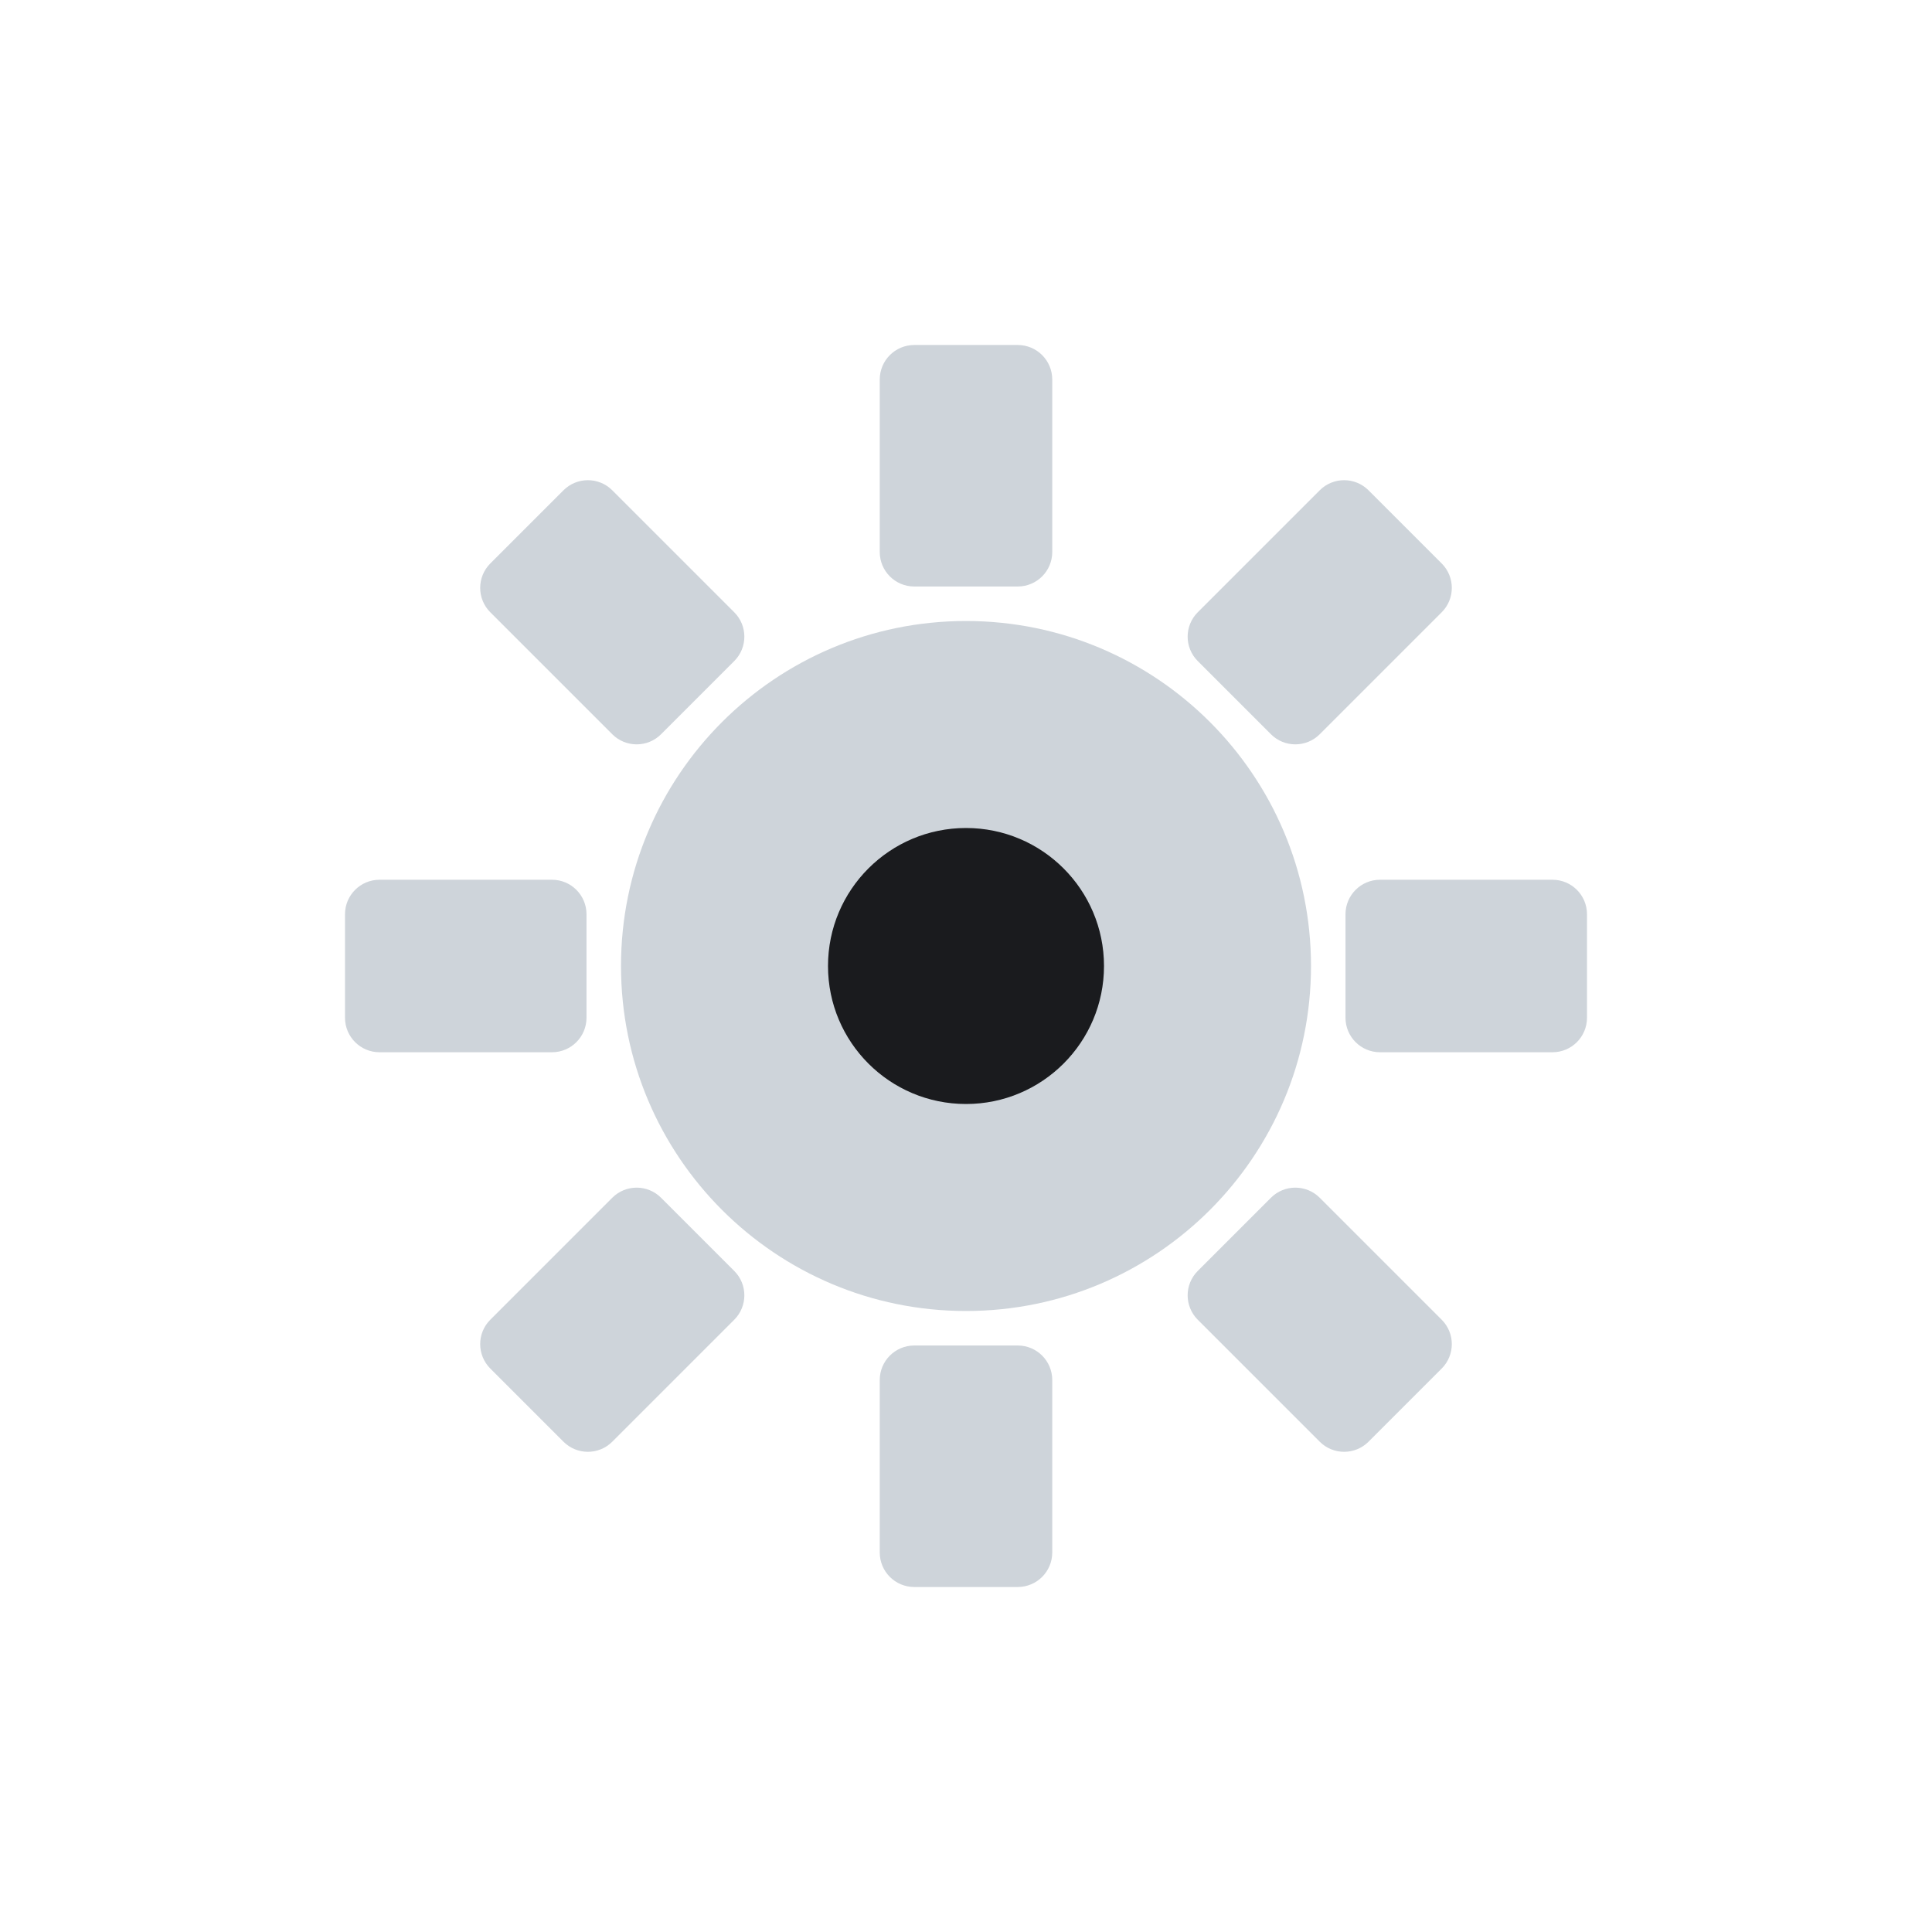
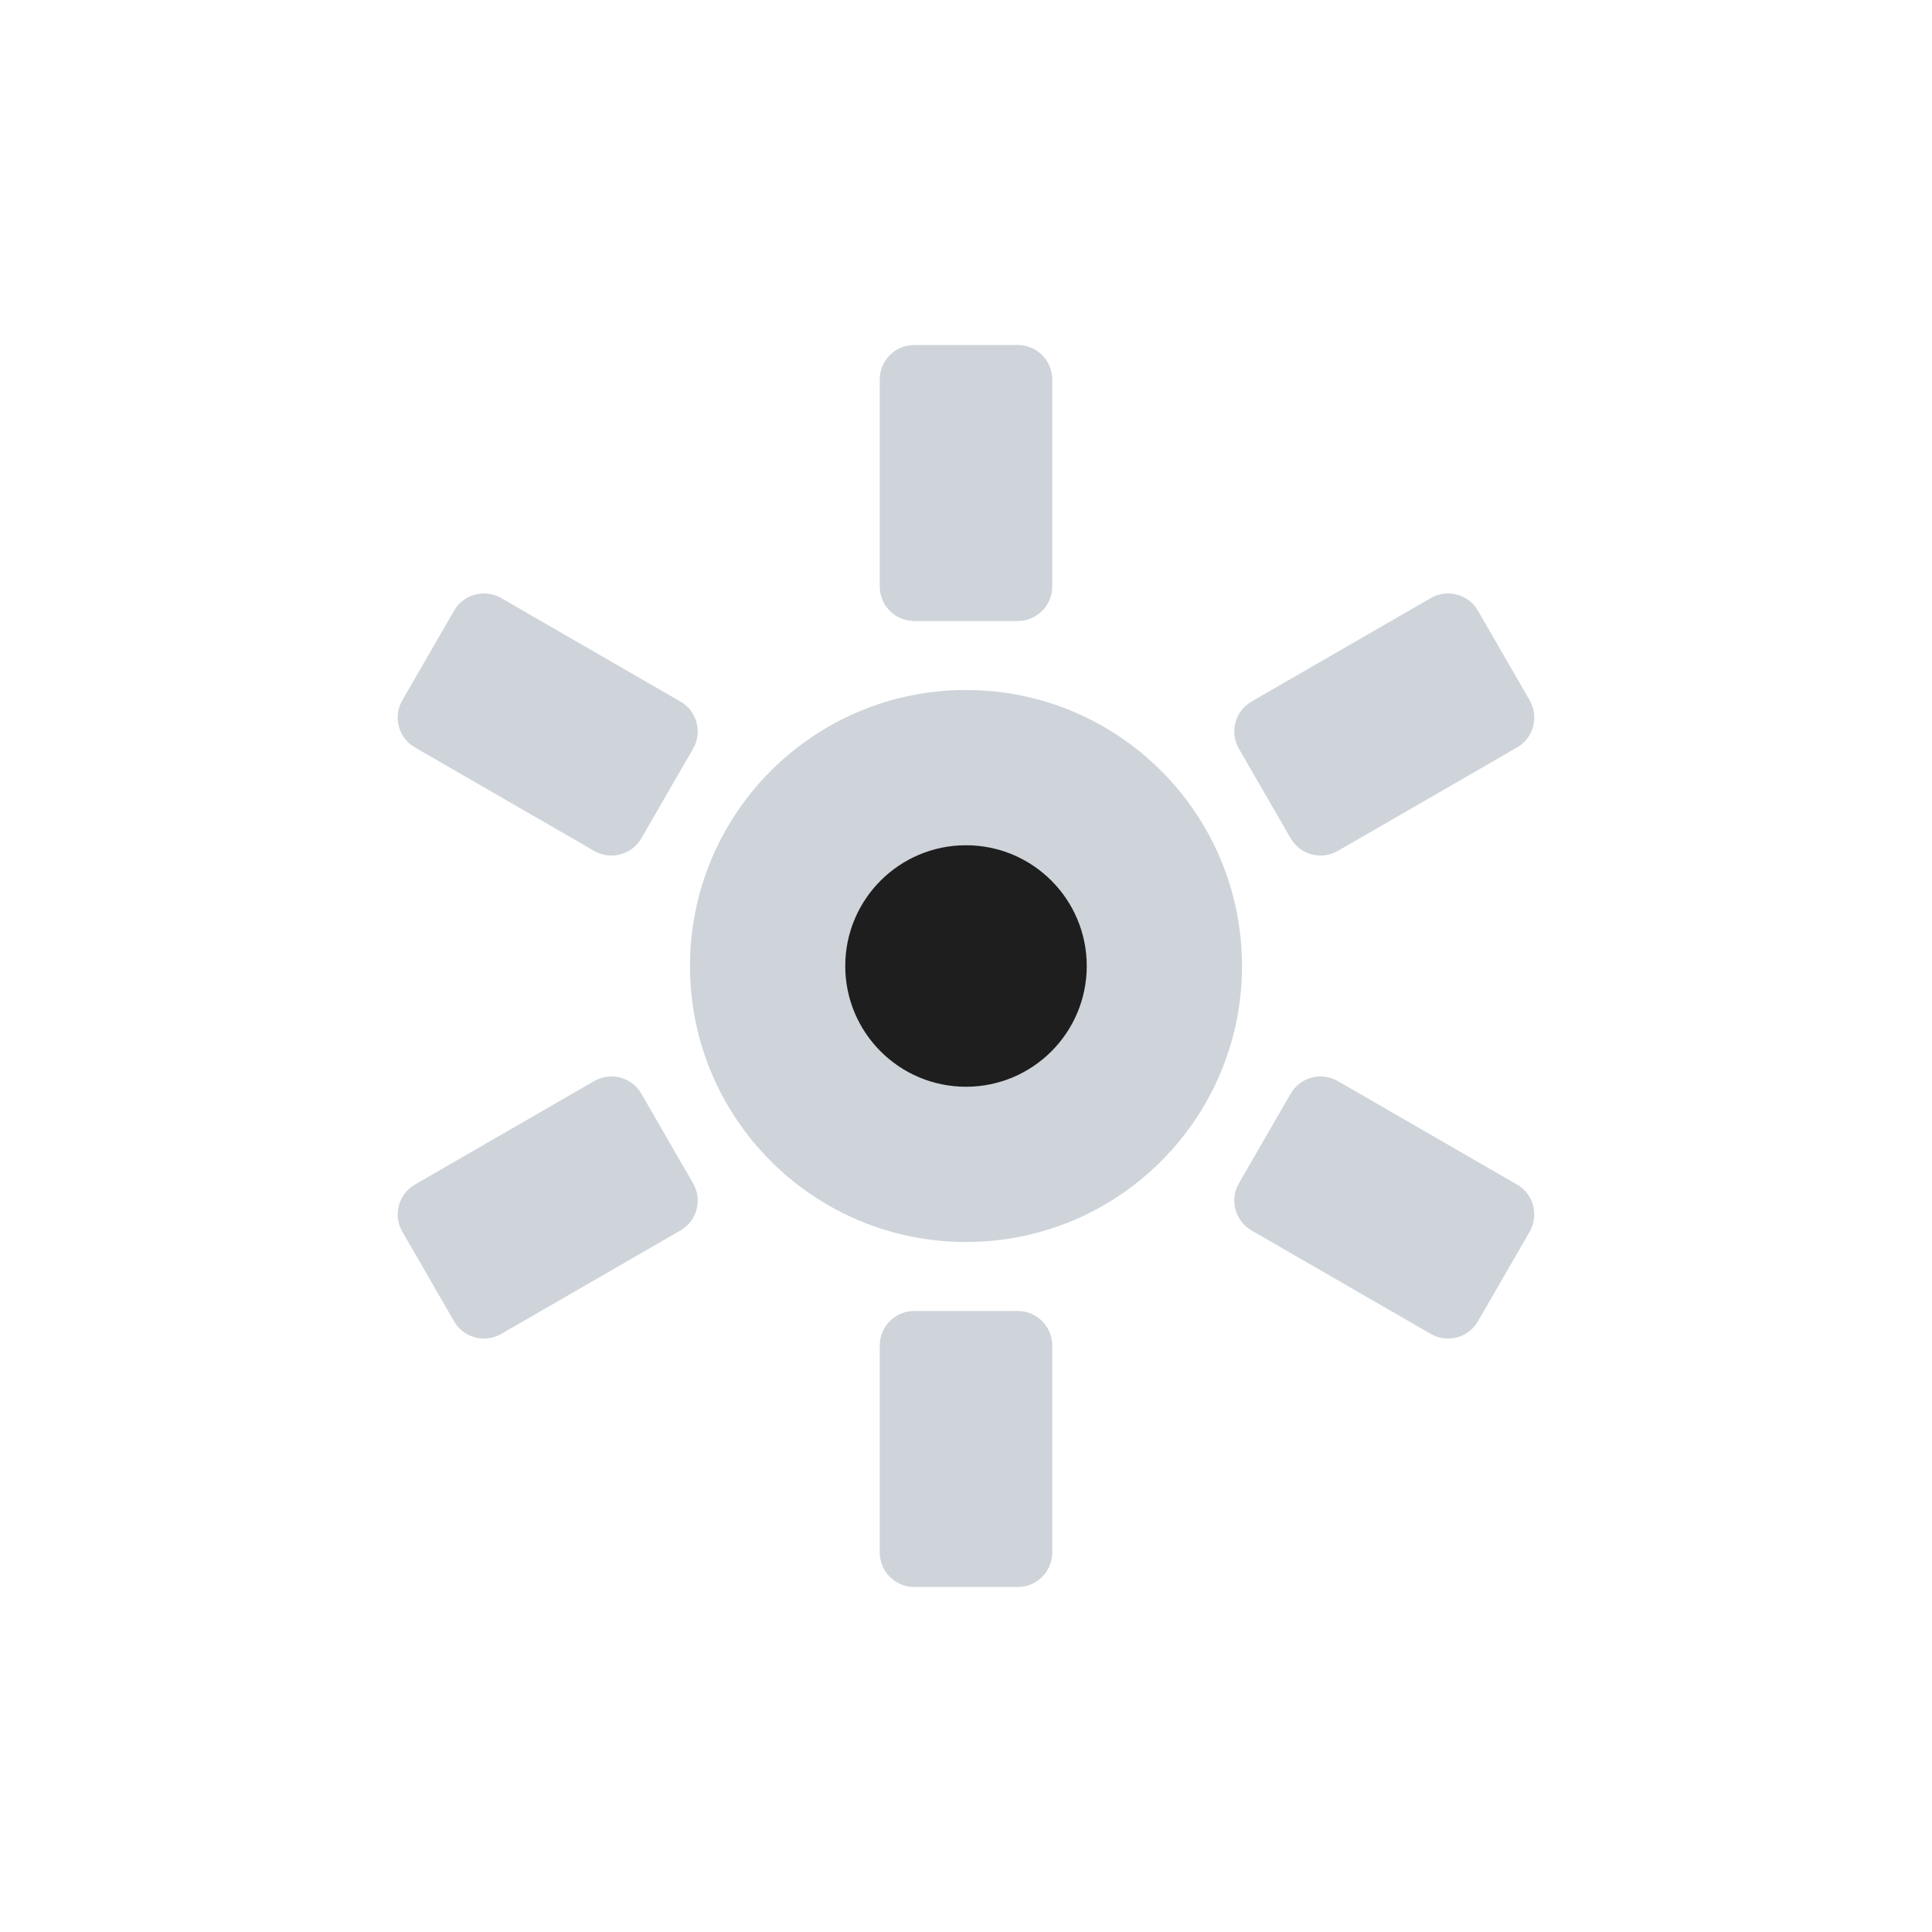
<svg xmlns="http://www.w3.org/2000/svg" viewBox="0 0 56 56" width="56" height="56">
  <g transform="translate(28, 28)" fill="#CED4DA">
-     <rect x="-2.5" y="-18" width="5" height="7" rx="1" />
-     <rect x="-2.5" y="-18" width="5" height="7" rx="1" transform="rotate(45)" />
-     <rect x="-2.5" y="-18" width="5" height="7" rx="1" transform="rotate(90)" />
-     <rect x="-2.5" y="-18" width="5" height="7" rx="1" transform="rotate(135)" />
-     <rect x="-2.5" y="-18" width="5" height="7" rx="1" transform="rotate(180)" />
-     <rect x="-2.5" y="-18" width="5" height="7" rx="1" transform="rotate(225)" />
-     <rect x="-2.5" y="-18" width="5" height="7" rx="1" transform="rotate(270)" />
-     <rect x="-2.5" y="-18" width="5" height="7" rx="1" transform="rotate(315)" />
-     <circle r="10" />
+     <rect x="-2.5" y="-18" width="5" height="8" rx="1" />
+     <rect x="-2.5" y="-18" width="5" height="8" rx="1" transform="rotate(60)" />
+     <rect x="-2.5" y="-18" width="5" height="8" rx="1" transform="rotate(120)" />
+     <rect x="-2.5" y="-18" width="5" height="8" rx="1" transform="rotate(180)" />
+     <rect x="-2.5" y="-18" width="5" height="8" rx="1" transform="rotate(240)" />
+     <rect x="-2.5" y="-18" width="5" height="8" rx="1" transform="rotate(300)" />
+     <circle r="8" />
  </g>
-   <circle cx="28" cy="28" r="4" fill="#1a1b1e" />
+   <circle cx="28" cy="28" r="3.5" fill="#1e1e1e" />
</svg>
